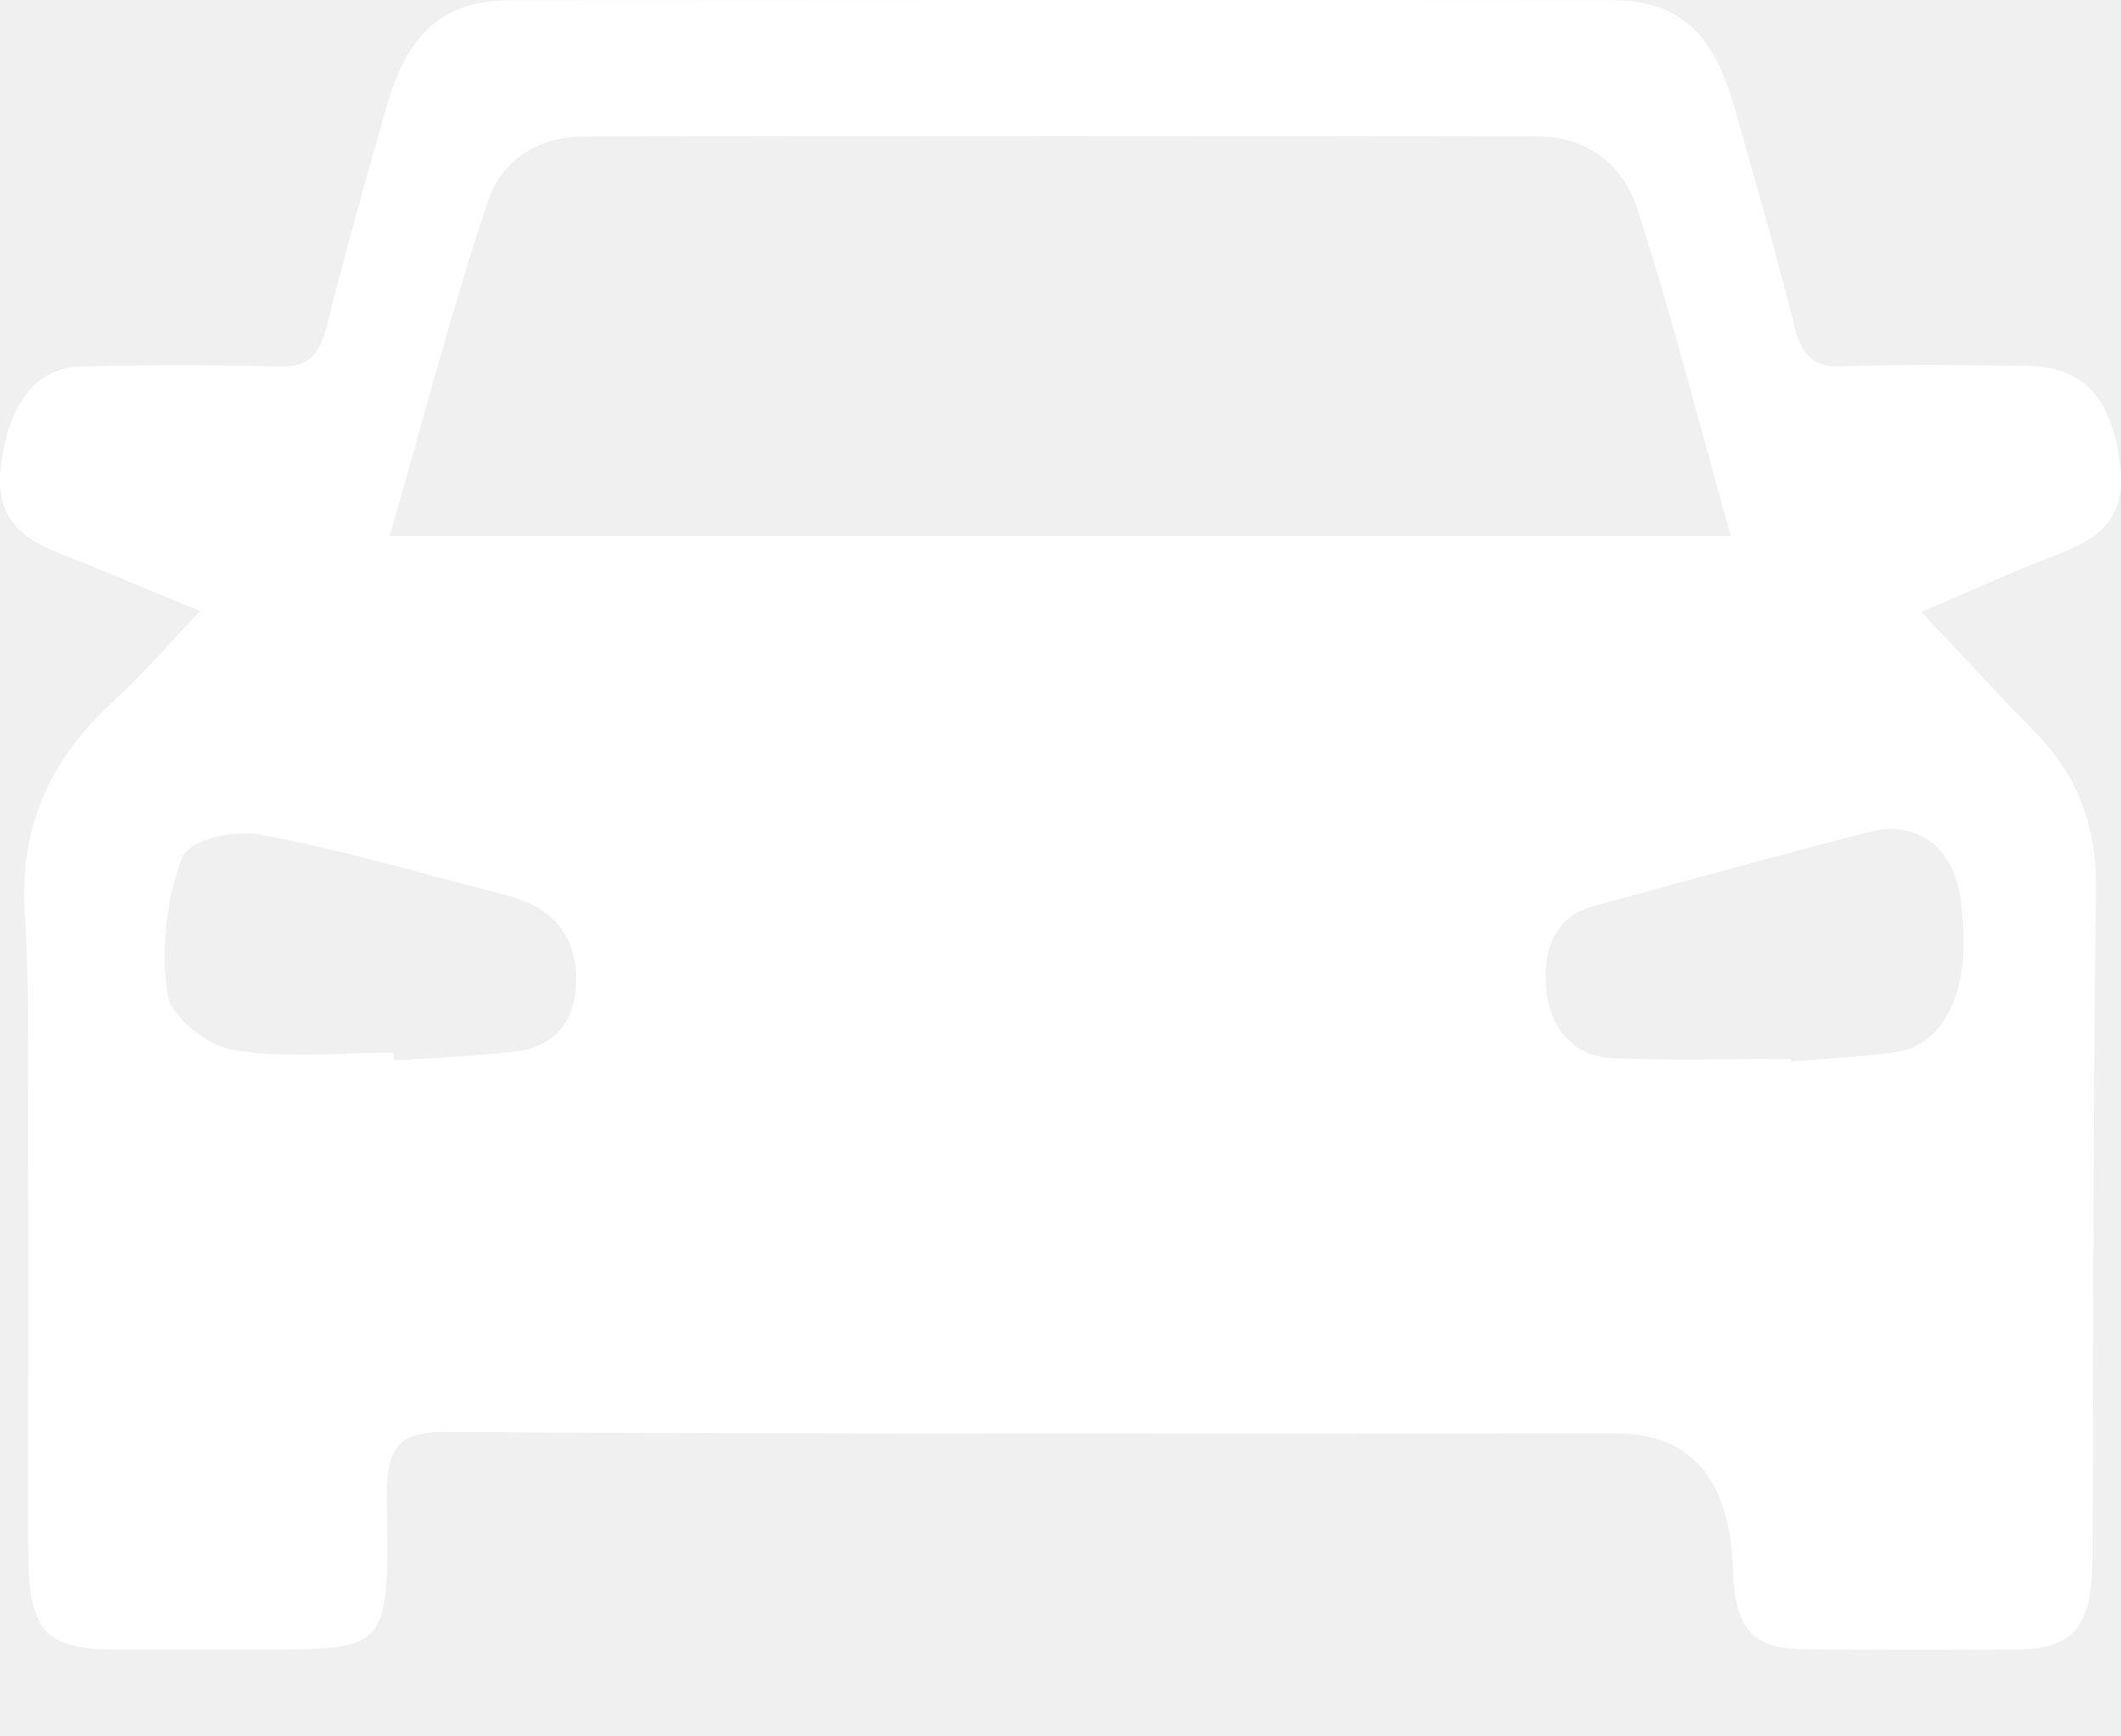
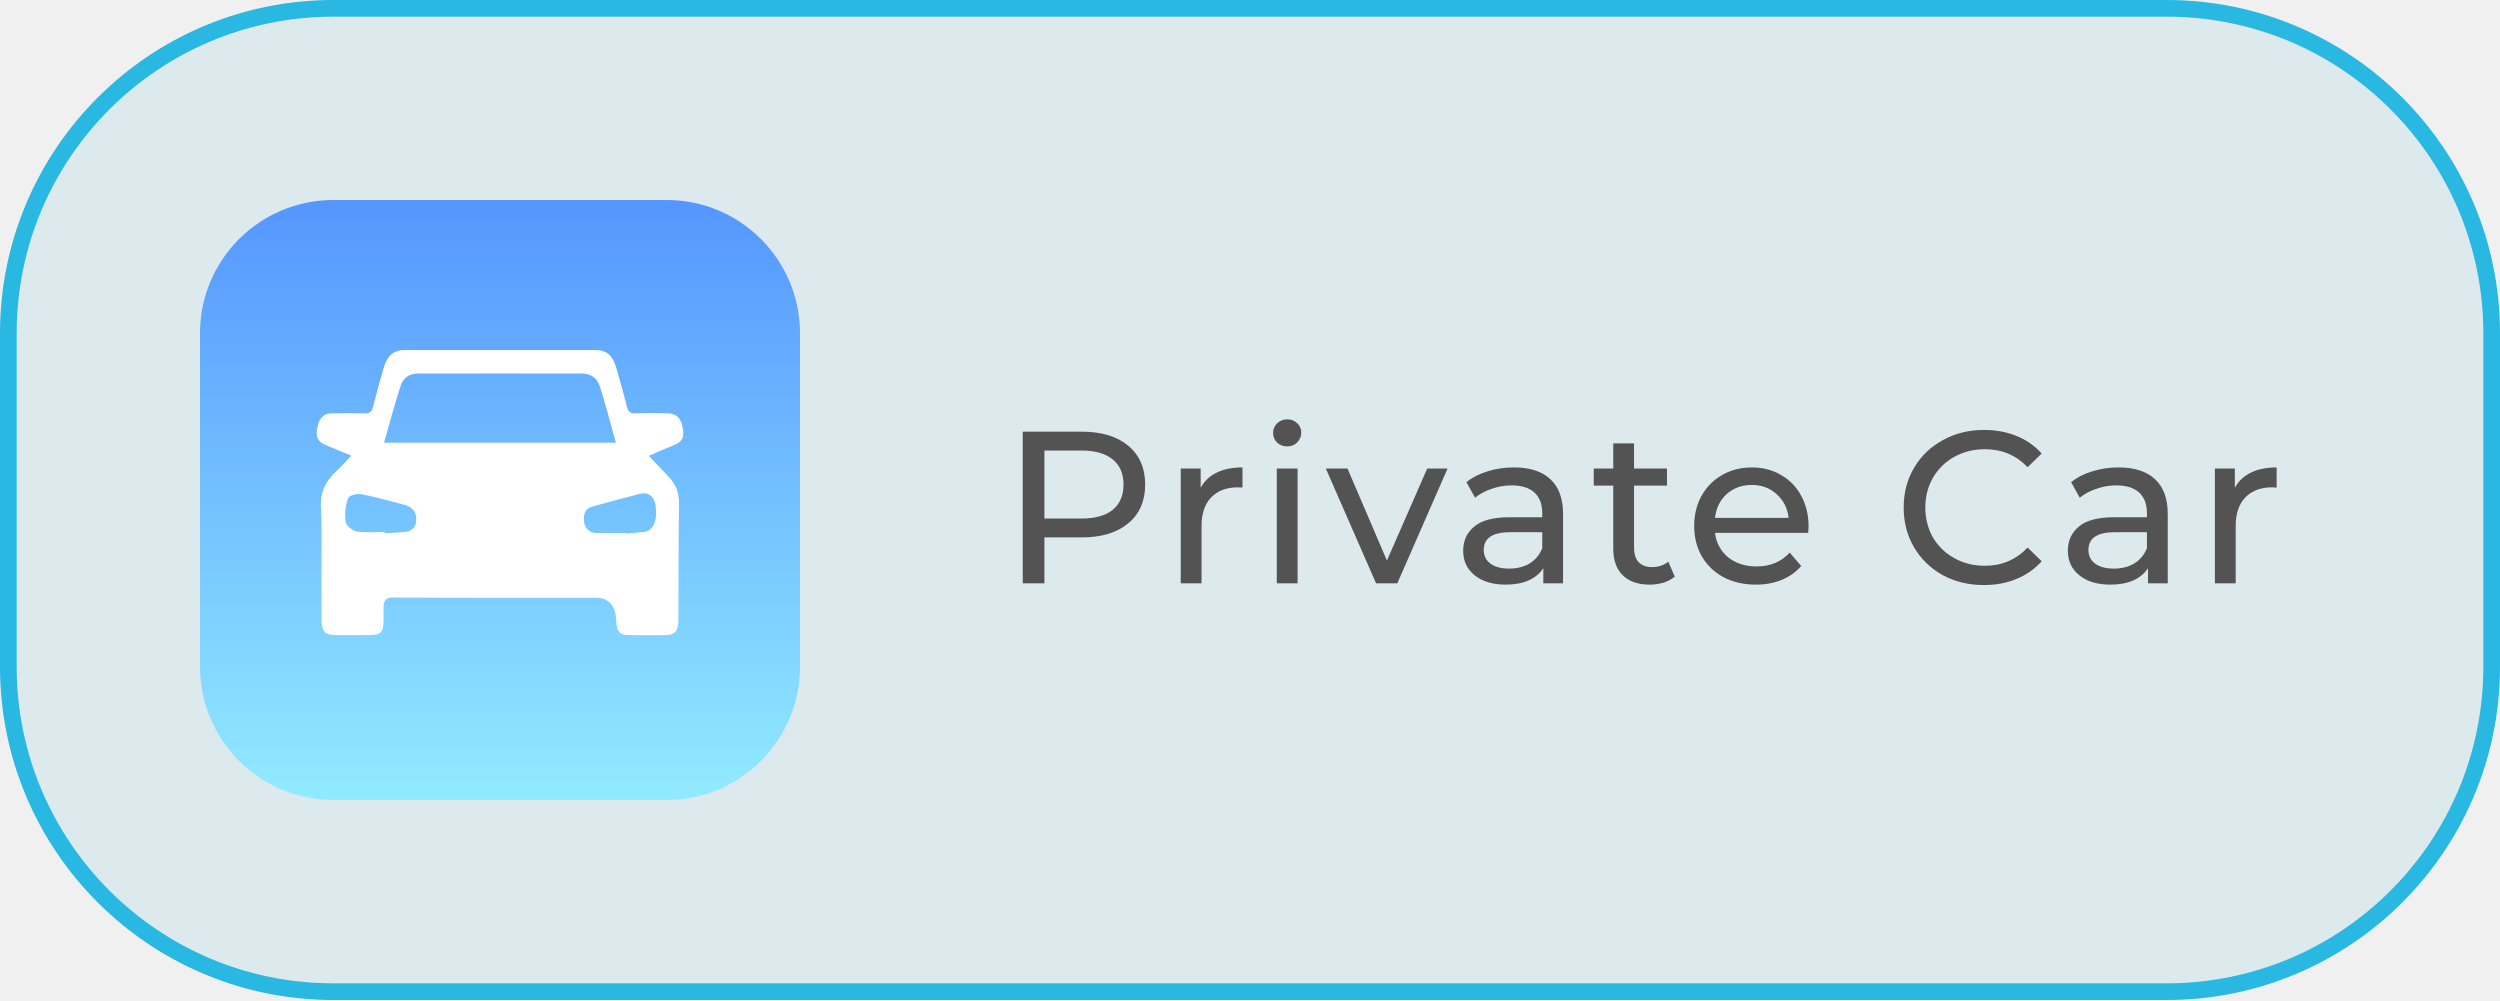
- <svg xmlns="http://www.w3.org/2000/svg" width="22" height="18" viewBox="0 0 22 18" fill="none">
-   <path d="M2.079 6.338C1.527 6.11 1.053 5.912 0.577 5.722C0.221 5.579 -0.052 5.361 0.008 4.846C0.084 4.191 0.367 3.816 0.835 3.802C1.523 3.782 2.213 3.783 2.9 3.802C3.175 3.809 3.311 3.703 3.39 3.382C3.58 2.616 3.796 1.859 4.011 1.103C4.231 0.331 4.607 0.004 5.294 0.003C9.098 -0 12.902 -0.001 16.707 0.002C17.399 0.002 17.764 0.322 17.987 1.103C18.203 1.859 18.421 2.616 18.611 3.381C18.691 3.699 18.819 3.81 19.098 3.8C19.737 3.776 20.377 3.787 21.016 3.794C21.609 3.8 21.912 4.121 21.992 4.842C22.057 5.426 21.716 5.606 21.332 5.753C20.885 5.924 20.446 6.127 19.929 6.347C20.358 6.8 20.717 7.195 21.089 7.572C21.524 8.012 21.752 8.527 21.741 9.242C21.707 11.543 21.715 13.845 21.705 16.146C21.701 16.871 21.514 17.102 20.923 17.107C20.185 17.112 19.447 17.114 18.709 17.104C18.172 17.098 17.996 16.891 17.975 16.277C17.944 15.337 17.537 14.866 16.754 14.866C12.704 14.866 8.653 14.876 4.604 14.852C4.121 14.85 4.002 15.022 4.011 15.576C4.04 17.105 4.019 17.107 2.747 17.107C2.222 17.107 1.698 17.108 1.172 17.107C0.466 17.104 0.294 16.909 0.293 16.088C0.291 14.644 0.296 13.2 0.292 11.756C0.29 10.997 0.306 10.235 0.257 9.479C0.195 8.492 0.579 7.815 1.201 7.25C1.484 6.992 1.739 6.691 2.078 6.338H2.079ZM17.954 5.562C17.617 4.364 17.334 3.251 16.984 2.167C16.821 1.66 16.411 1.416 15.952 1.414C12.658 1.407 9.364 1.407 6.07 1.414C5.632 1.414 5.216 1.617 5.056 2.099C4.686 3.211 4.389 4.356 4.041 5.562H17.953H17.954ZM18.577 10.982L18.579 11.009C18.936 10.978 19.295 10.962 19.65 10.914C20.204 10.839 20.466 10.213 20.334 9.312C20.255 8.779 19.884 8.5 19.374 8.632C18.421 8.876 17.472 9.143 16.521 9.4C16.15 9.499 16.005 9.823 16.034 10.22C16.067 10.688 16.339 10.957 16.725 10.975C17.342 11.002 17.96 10.982 18.577 10.982ZM4.08 10.919C4.08 10.946 4.08 10.973 4.081 10.999C4.503 10.97 4.927 10.955 5.348 10.906C5.684 10.866 5.943 10.672 5.974 10.231C6.002 9.816 5.825 9.525 5.502 9.373C5.382 9.316 5.252 9.284 5.124 9.251C4.317 9.045 3.514 8.805 2.701 8.656C2.434 8.607 1.966 8.701 1.889 8.895C1.724 9.314 1.667 9.862 1.74 10.317C1.78 10.56 2.167 10.85 2.423 10.891C2.966 10.978 3.527 10.918 4.08 10.918V10.919Z" fill="white" />
+ <svg xmlns="http://www.w3.org/2000/svg" width="150" height="60" viewBox="0 0 150 60" fill="none">
+   <rect x="0.5" y="0.5" width="149" height="59" rx="19.5" fill="#28B8E2" fill-opacity="0.1" stroke="#28B8E2" />
+   <path d="M64.914 25.9C66.093 25.9 67.02 26.182 67.696 26.745C68.372 27.308 68.71 28.084 68.71 29.072C68.71 30.06 68.372 30.836 67.696 31.399C67.02 31.962 66.093 32.244 64.914 32.244H62.665V35H61.365V25.9H64.914ZM64.875 31.113C65.698 31.113 66.327 30.94 66.76 30.593C67.193 30.238 67.41 29.731 67.41 29.072C67.41 28.413 67.193 27.911 66.76 27.564C66.327 27.209 65.698 27.031 64.875 27.031H62.665V31.113H64.875ZM72.04 29.267C72.256 28.868 72.577 28.565 73.002 28.357C73.426 28.149 73.942 28.045 74.549 28.045V29.254C74.479 29.245 74.384 29.241 74.263 29.241C73.587 29.241 73.054 29.445 72.664 29.852C72.282 30.251 72.092 30.823 72.092 31.568V35H70.844V28.11H72.04V29.267ZM76.607 28.11H77.855V35H76.607V28.11ZM77.231 26.784C76.988 26.784 76.784 26.706 76.62 26.55C76.464 26.394 76.386 26.203 76.386 25.978C76.386 25.753 76.464 25.562 76.62 25.406C76.784 25.241 76.988 25.159 77.231 25.159C77.474 25.159 77.673 25.237 77.829 25.393C77.993 25.54 78.076 25.727 78.076 25.952C78.076 26.186 77.993 26.385 77.829 26.55C77.673 26.706 77.474 26.784 77.231 26.784ZM86.855 28.11L83.839 35H82.565L79.549 28.11H80.849L83.215 33.635L85.633 28.11H86.855ZM90.832 28.045C91.786 28.045 92.514 28.279 93.016 28.747C93.528 29.215 93.784 29.913 93.784 30.84V35H92.6V34.09C92.392 34.411 92.094 34.658 91.704 34.831C91.322 34.996 90.867 35.078 90.338 35.078C89.567 35.078 88.948 34.892 88.48 34.519C88.02 34.146 87.79 33.657 87.79 33.05C87.79 32.443 88.011 31.958 88.454 31.594C88.895 31.221 89.597 31.035 90.559 31.035H92.535V30.788C92.535 30.251 92.379 29.839 92.067 29.553C91.755 29.267 91.296 29.124 90.689 29.124C90.282 29.124 89.883 29.193 89.493 29.332C89.103 29.462 88.774 29.64 88.505 29.865L87.986 28.929C88.341 28.643 88.766 28.426 89.26 28.279C89.754 28.123 90.278 28.045 90.832 28.045ZM90.546 34.116C91.023 34.116 91.435 34.012 91.781 33.804C92.128 33.587 92.379 33.284 92.535 32.894V31.932H90.612C89.554 31.932 89.025 32.287 89.025 32.998C89.025 33.345 89.16 33.618 89.428 33.817C89.697 34.016 90.07 34.116 90.546 34.116ZM100.487 34.597C100.305 34.753 100.08 34.874 99.811 34.961C99.542 35.039 99.265 35.078 98.979 35.078C98.286 35.078 97.748 34.892 97.367 34.519C96.986 34.146 96.795 33.613 96.795 32.92V29.137H95.625V28.11H96.795V26.602H98.043V28.11H100.019V29.137H98.043V32.868C98.043 33.241 98.134 33.527 98.316 33.726C98.507 33.925 98.775 34.025 99.122 34.025C99.503 34.025 99.828 33.917 100.097 33.7L100.487 34.597ZM108.514 31.594C108.514 31.689 108.506 31.815 108.488 31.971H102.898C102.976 32.578 103.241 33.067 103.691 33.44C104.151 33.804 104.718 33.986 105.394 33.986C106.218 33.986 106.881 33.709 107.383 33.154L108.072 33.96C107.76 34.324 107.37 34.601 106.902 34.792C106.443 34.983 105.927 35.078 105.355 35.078C104.627 35.078 103.982 34.931 103.418 34.636C102.855 34.333 102.417 33.912 102.105 33.375C101.802 32.838 101.65 32.231 101.65 31.555C101.65 30.888 101.798 30.285 102.092 29.748C102.396 29.211 102.807 28.795 103.327 28.5C103.856 28.197 104.45 28.045 105.108 28.045C105.767 28.045 106.352 28.197 106.863 28.5C107.383 28.795 107.786 29.211 108.072 29.748C108.367 30.285 108.514 30.901 108.514 31.594ZM105.108 29.098C104.51 29.098 104.008 29.28 103.6 29.644C103.202 30.008 102.968 30.485 102.898 31.074H107.318C107.249 30.493 107.011 30.021 106.603 29.657C106.205 29.284 105.706 29.098 105.108 29.098ZM119.03 35.104C118.12 35.104 117.296 34.905 116.56 34.506C115.832 34.099 115.26 33.544 114.844 32.842C114.428 32.131 114.22 31.334 114.22 30.45C114.22 29.566 114.428 28.773 114.844 28.071C115.26 27.36 115.836 26.806 116.573 26.407C117.309 26 118.133 25.796 119.043 25.796C119.753 25.796 120.403 25.917 120.993 26.16C121.582 26.394 122.085 26.745 122.501 27.213L121.656 28.032C120.971 27.313 120.117 26.953 119.095 26.953C118.419 26.953 117.808 27.105 117.262 27.408C116.716 27.711 116.287 28.132 115.975 28.669C115.671 29.198 115.52 29.791 115.52 30.45C115.52 31.109 115.671 31.707 115.975 32.244C116.287 32.773 116.716 33.189 117.262 33.492C117.808 33.795 118.419 33.947 119.095 33.947C120.109 33.947 120.962 33.583 121.656 32.855L122.501 33.674C122.085 34.142 121.578 34.497 120.98 34.74C120.39 34.983 119.74 35.104 119.03 35.104ZM127.113 28.045C128.067 28.045 128.795 28.279 129.297 28.747C129.809 29.215 130.064 29.913 130.064 30.84V35H128.881V34.09C128.673 34.411 128.374 34.658 127.984 34.831C127.603 34.996 127.148 35.078 126.619 35.078C125.848 35.078 125.228 34.892 124.76 34.519C124.301 34.146 124.071 33.657 124.071 33.05C124.071 32.443 124.292 31.958 124.734 31.594C125.176 31.221 125.878 31.035 126.84 31.035H128.816V30.788C128.816 30.251 128.66 29.839 128.348 29.553C128.036 29.267 127.577 29.124 126.97 29.124C126.563 29.124 126.164 29.193 125.774 29.332C125.384 29.462 125.055 29.64 124.786 29.865L124.266 28.929C124.622 28.643 125.046 28.426 125.54 28.279C126.034 28.123 126.559 28.045 127.113 28.045ZM126.827 34.116C127.304 34.116 127.716 34.012 128.062 33.804C128.409 33.587 128.66 33.284 128.816 32.894V31.932H126.892C125.835 31.932 125.306 32.287 125.306 32.998C125.306 33.345 125.441 33.618 125.709 33.817C125.978 34.016 126.351 34.116 126.827 34.116ZM134.09 29.267C134.306 28.868 134.627 28.565 135.052 28.357C135.476 28.149 135.992 28.045 136.599 28.045V29.254C136.529 29.245 136.434 29.241 136.313 29.241C135.637 29.241 135.104 29.445 134.714 29.852C134.332 30.251 134.142 30.823 134.142 31.568V35H132.894V28.11H134.09V29.267Z" fill="#535353" />
+   <rect x="12" y="12" width="36" height="36" rx="8" fill="url(#paint0_linear_270_366)" />
+   <g clip-path="url(#clip0_270_366)">
+     <path d="M21.079 27.337C20.527 27.11 20.053 26.912 19.577 26.722C19.221 26.579 18.948 26.361 19.008 25.846C19.084 25.191 19.367 24.816 19.835 24.802C20.523 24.782 21.213 24.784 21.9 24.802C22.175 24.809 22.311 24.703 22.39 24.382C22.58 23.616 22.796 22.859 23.011 22.103C23.231 21.331 23.607 21.005 24.294 21.003C28.098 21 31.902 20.999 35.707 21.002C36.399 21.002 36.764 21.322 36.987 22.103C37.203 22.859 37.421 23.616 37.611 24.381C37.691 24.699 37.819 24.81 38.098 24.8C38.737 24.776 39.377 24.787 40.016 24.794C40.609 24.8 40.912 25.121 40.992 25.842C41.057 26.427 40.717 26.606 40.332 26.753C39.885 26.924 39.446 27.127 38.929 27.347C39.358 27.8 39.717 28.195 40.089 28.572C40.524 29.012 40.752 29.527 40.741 30.242C40.707 32.543 40.715 34.845 40.705 37.146C40.701 37.871 40.514 38.102 39.923 38.107C39.185 38.112 38.447 38.114 37.709 38.104C37.172 38.098 36.996 37.891 36.975 37.278C36.944 36.337 36.537 35.866 35.754 35.866C31.703 35.866 27.653 35.876 23.604 35.852C23.121 35.85 23.002 36.022 23.011 36.576C23.04 38.105 23.019 38.107 21.747 38.107C21.222 38.107 20.698 38.108 20.172 38.107C19.466 38.104 19.294 37.909 19.293 37.088C19.291 35.644 19.296 34.2 19.292 32.756C19.29 31.997 19.305 31.235 19.257 30.48C19.195 29.492 19.579 28.815 20.201 28.25C20.484 27.992 20.739 27.691 21.078 27.337H21.079ZM36.954 26.562C36.617 25.364 36.334 24.251 35.984 23.167C35.821 22.66 35.411 22.416 34.952 22.414C31.658 22.407 28.364 22.407 25.07 22.414C24.632 22.414 24.216 22.617 24.055 23.099C23.686 24.211 23.389 25.356 23.041 26.562H36.953H36.954ZM37.577 31.982L37.579 32.009C37.937 31.978 38.295 31.962 38.65 31.914C39.204 31.839 39.466 31.213 39.334 30.312C39.255 29.779 38.884 29.5 38.374 29.632C37.421 29.876 36.472 30.143 35.521 30.4C35.15 30.499 35.005 30.823 35.034 31.22C35.067 31.688 35.339 31.957 35.725 31.975C36.342 32.002 36.96 31.982 37.577 31.982ZM23.08 31.919C23.08 31.946 23.08 31.973 23.081 32C23.503 31.97 23.927 31.955 24.348 31.906C24.684 31.866 24.943 31.672 24.974 31.231C25.002 30.816 24.825 30.525 24.502 30.373C24.382 30.316 24.252 30.284 24.124 30.251C23.317 30.045 22.515 29.805 21.701 29.656C21.434 29.607 20.966 29.701 20.889 29.895C20.724 30.314 20.667 30.862 20.74 31.317C20.78 31.56 21.167 31.85 21.423 31.891C21.966 31.978 22.527 31.918 23.08 31.918V31.919Z" fill="white" />
+   </g>
+   <defs>
+     <linearGradient id="paint0_linear_270_366" x1="30" y1="12" x2="30" y2="48" gradientUnits="userSpaceOnUse">
+       <stop stop-color="#5596FF" />
+       <stop offset="1" stop-color="#91EBFF" />
+     </linearGradient>
+     <clipPath id="clip0_270_366">
+       <rect width="22" height="17.111" fill="white" transform="translate(19 21)" />
+     </clipPath>
+   </defs>
</svg>
